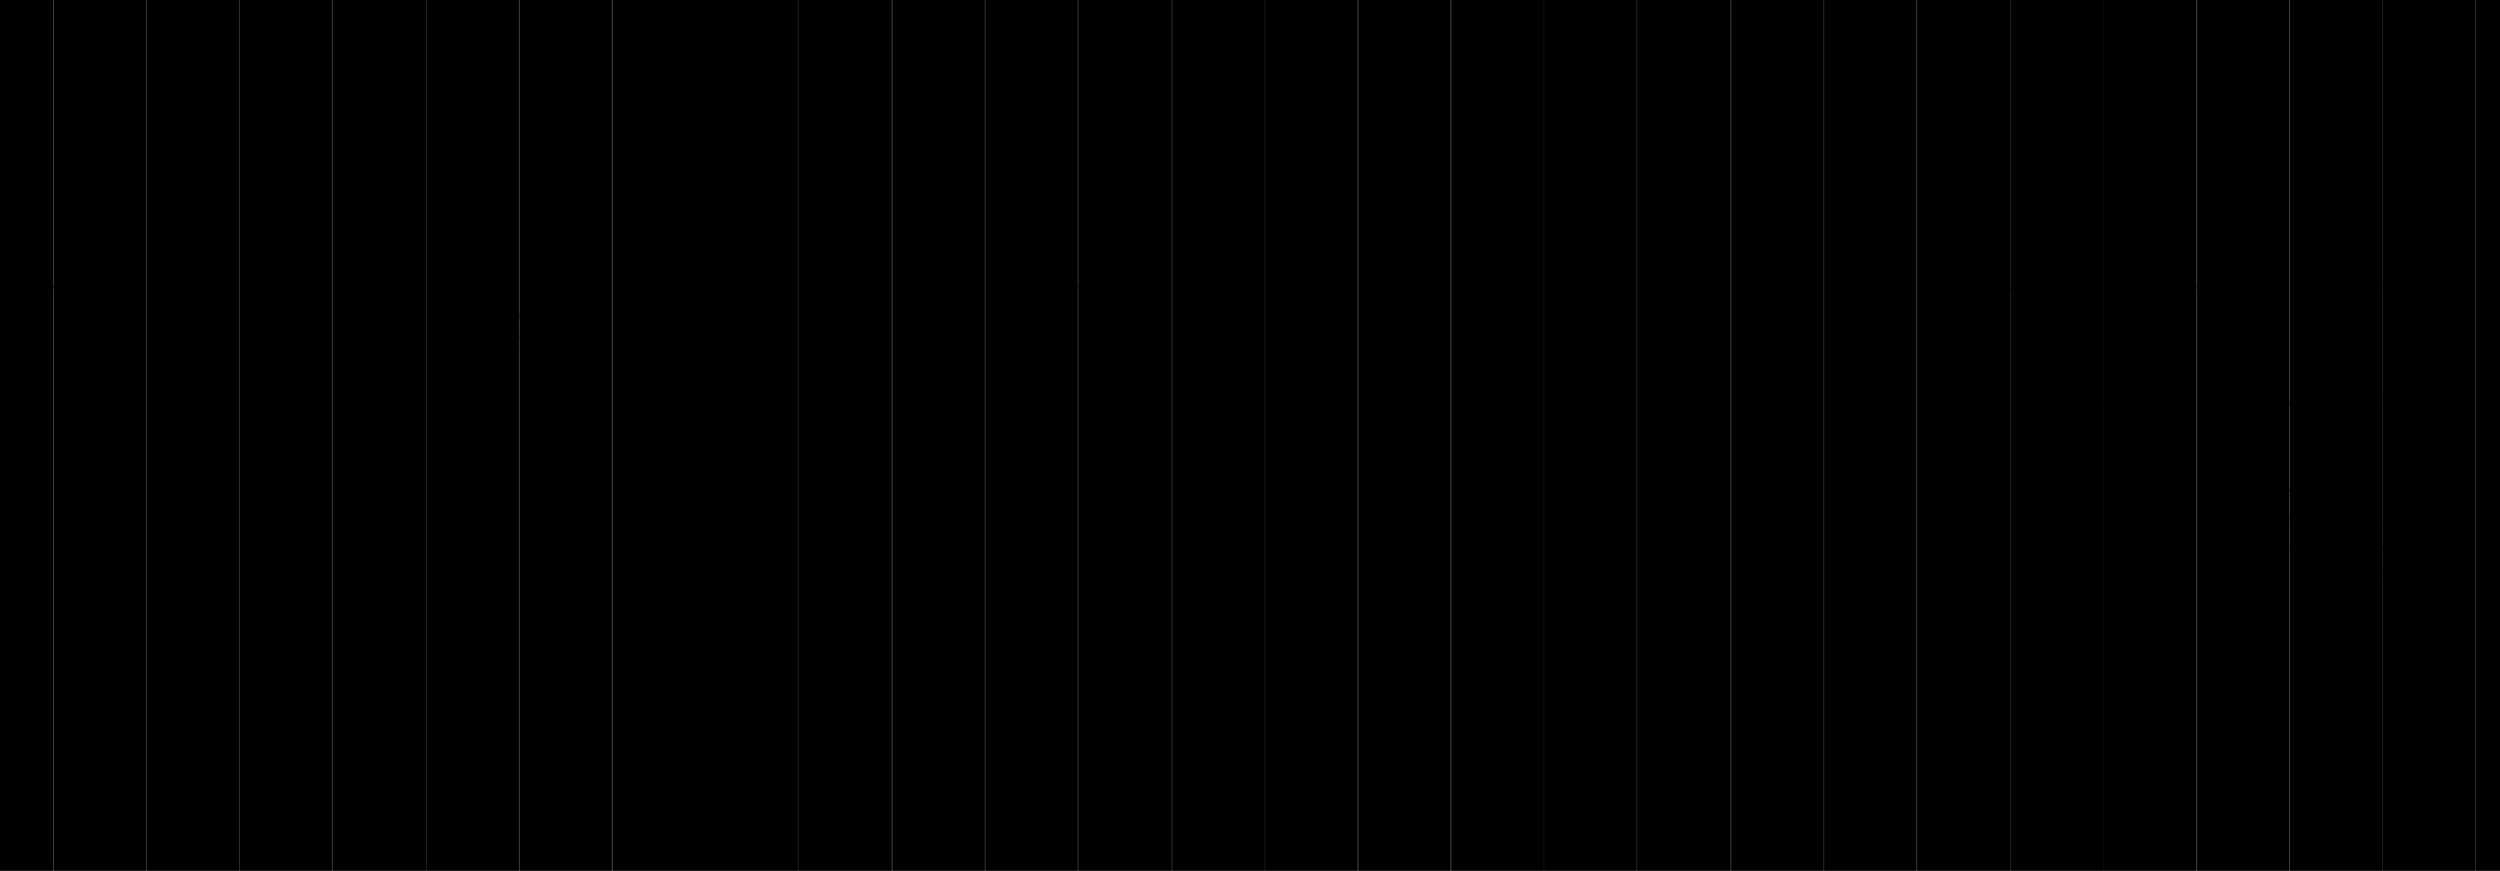
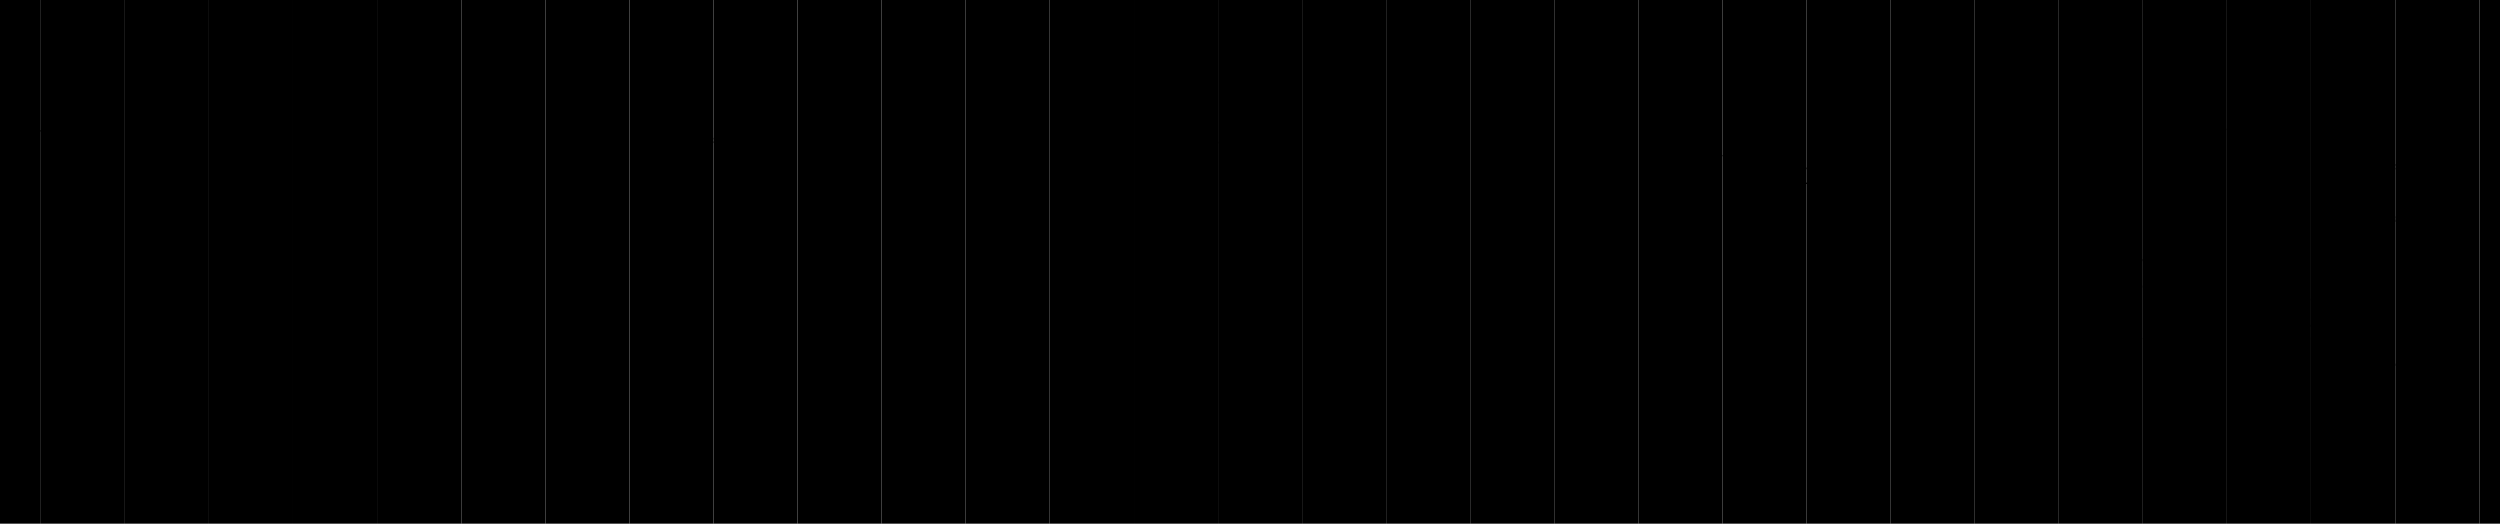
- <svg xmlns="http://www.w3.org/2000/svg" xmlns:xlink="http://www.w3.org/1999/xlink" version="1.1" width="4306" height="1500">
-   <rect x="-68" y="0" width="160" height="1500" _type="period" />
-   <rect x="92" y="0" width="160" height="1500" _type="period" />
-   <rect x="252" y="0" width="161" height="1500" _type="period" />
-   <rect x="413" y="0" width="160" height="1500" _type="period" />
-   <rect x="573" y="0" width="161" height="1500" _type="period" />
-   <rect x="734" y="0" width="161" height="1500" _type="period" />
-   <rect x="895" y="0" width="160" height="1500" _type="period" />
-   <rect x="1055" y="0" width="161" height="1500" _type="period" />
-   <rect x="1216" y="0" width="160" height="1500" _type="period" />
-   <rect x="1376" y="0" width="161" height="1500" _type="period" />
-   <rect x="1537" y="0" width="160" height="1500" _type="period" />
-   <rect x="1697" y="0" width="161" height="1500" _type="period" />
-   <rect x="1858" y="0" width="161" height="1500" _type="period" />
-   <rect x="2019" y="0" width="160" height="1500" _type="period" />
-   <rect x="2179" y="0" width="161" height="1500" _type="period" />
-   <rect x="2340" y="0" width="160" height="1500" _type="period" />
-   <rect x="2500" y="0" width="161" height="1500" _type="period" />
-   <rect x="2661" y="0" width="160" height="1500" _type="period" />
-   <rect x="2821" y="0" width="161" height="1500" _type="period" />
-   <rect x="2982" y="0" width="160" height="1500" _type="period" />
-   <rect x="3142" y="0" width="161" height="1500" _type="period" />
-   <rect x="3303" y="0" width="161" height="1500" _type="period" />
-   <rect x="3464" y="0" width="160" height="1500" _type="period" />
-   <rect x="3624" y="0" width="161" height="1500" _type="period" />
-   <rect x="3785" y="0" width="160" height="1500" _type="period" />
-   <rect x="3945" y="0" width="161" height="1500" _type="period" />
-   <rect x="4106" y="0" width="160" height="1500" _type="period" />
-   <rect x="4266" y="0" width="161" height="1500" _type="period" />
-   <polyline points="891,585 891,600" _date="-2" _type="event" />
-   <polyline points="851,500 851,550" _date="-27" _type="event" />
-   <polyline points="3535,635 3535,650" _date="1642/12/25" _type="event" />
-   <polyline points="3603,550 3603,600" _date="1685/02/06" _type="event" />
-   <polyline points="3609,700 3609,750" _date="1689/02/13" _type="event" />
-   <polyline points="3618,700 3618,750" _date="1694/12/28" _type="event" />
-   <polyline points="3630,700 3630,800" _date="1702/03/08" _type="event" />
-   <polyline points="3650,800 3650,850" _date="1714/08/01" _type="event" />
-   <polyline points="3670,635 3670,650" _date="1727/03/20" _type="event" />
-   <polyline points="3671,850 3671,900" _date="1727/06/11" _type="event" />
-   <polyline points="3724,500 3724,900" _date="1760/10/25" _type="event" />
-   <polyline points="3820,500 3820,700" _date="1820/01/29" _type="event" />
-   <polyline points="3836,650 3836,700" _date="1830/06/26" _type="event" />
-   <polyline points="3847,600 3847,650" _date="1837/06/20" _type="event" />
-   <polyline points="3950,600 3950,800" _date="1901/01/22" _type="event" />
-   <polyline points="3965,800 3965,850" _date="1910/05/06" _type="event" />
-   <polyline points="4006,850 4006,900" _date="1936/01/20" _type="event" />
-   <polyline points="4007,900 4007,950" _date="1936/12/11" _type="event" />
-   <polyline points="4032,500 4032,950" _date="1952/02/06" _type="event" />
-   <polyline points="4068,685 4068,700" _date="1974/08/20" _type="event" />
-   <polyline points="4075,985 4075,1000" _date="1979/04/04" _type="event" />
-   <polyline points="952,585 952,600" _date="36" _type="event" />
-   <polyline points="851,550 3229,550" _type="actor" entity="state" />
-   <polyline points="76,500 851,500" _type="actor" entity="state" />
-   <polyline points="3824,750 3970,750" _type="actor" entity="human" />
-   <polyline points="3990,500 4032,500 4306,500" _type="actor" entity="human" />
-   <polyline points="3941,950 4007,950 4032,950" _type="actor" entity="human" />
-   <polyline points="3650,850 3671,850" _type="actor" entity="human" />
-   <polyline points="3671,900 3724,900" _type="actor" entity="human" />
-   <polyline points="3724,500 3820,500" _type="actor" entity="human" />
-   <polyline points="3820,700 3836,700" _type="actor" entity="human" />
-   <polyline points="3836,650 3847,650" _type="actor" entity="human" />
-   <polyline points="3937,900 4006,900 4007,900 4064,900" _type="actor" entity="human" />
-   <polyline points="4075,1000 4306,1000" _type="actor" entity="human" />
-   <polyline points="3892,850 3965,850 4006,850" _type="actor" entity="human" />
-   <polyline points="3855,800 3950,800 3965,800" _type="actor" entity="human" />
-   <polyline points="3818,600 3847,600 3950,600" _type="actor" entity="human" />
-   <polyline points="4068,700 4306,700" _type="actor" entity="human" />
-   <polyline points="3467,500 3506,500 3545,500" _type="actor" entity="human" />
-   <polyline points="3515,550 3563,550 3603,550" _type="actor" entity="human" />
-   <polyline points="3520,600 3603,600 3609,600" _type="actor" entity="human" />
-   <polyline points="3548,700 3609,700 3618,700 3630,700" _type="actor" entity="human" />
-   <polyline points="3566,750 3609,750 3618,750" _type="actor" entity="human" />
-   <polyline points="3570,800 3630,800 3650,800" _type="actor" entity="human" />
-   <polyline points="1810,500 1911,500" _type="actor" entity="human" />
-   <polyline points="4012,650 4021,650" _type="actor" entity="war" />
-   <polyline points="3535,650 3670,650" _type="actor" entity="human" />
-   <polyline points="891,600 952,600" _type="actor" entity="human" />
-   <polyline points="3802,550 3919,550" _type="actor" entity="human" />
-   <text _type="actor" x="854" y="547">Roman Empire</text>
-   <text _type="actor" x="79" y="497">Roman Republic</text>
-   <text _type="actor" x="3827" y="747">Alfred Russel Wallace</text>
-   <text _type="actor" x="3993" y="497">Elizabeth Alexandra Mary Windsor</text>
-   <text _type="actor" x="3944" y="947">Albert Frederick Arthur George Windsor</text>
-   <text _type="actor" x="3653" y="847">George Louis</text>
-   <text _type="actor" x="3674" y="897">George Augustus</text>
-   <text _type="actor" x="3727" y="497">George William Frederick</text>
-   <text _type="actor" x="3823" y="697">George Augustus Frederick</text>
-   <text _type="actor" x="3839" y="647">William Henry</text>
-   <text _type="actor" x="3940" y="897">Edward Albert Christian George Andrew Patrick David</text>
-   <text _type="actor" x="4078" y="997">John James Ralph Scott</text>
-   <text _type="actor" x="3895" y="847">George Frederick Ernest Albert</text>
-   <text _type="actor" x="3858" y="797">Albert Edward</text>
-   <text _type="actor" x="3821" y="597">Alexandrina Victoria</text>
-   <text _type="actor" x="4071" y="697">Amy Lou Adams</text>
-   <text _type="actor" x="3612" y="697">William III &amp; II</text>
-   <text _type="actor" x="3612" y="747">Mary II</text>
-   <text _type="actor" x="3606" y="597">James II and VII</text>
-   <text _type="actor" x="3566" y="547">Charles II</text>
-   <text _type="actor" x="3470" y="497">Charles</text>
-   <text _type="actor" x="3509" y="497">Charles I</text>
-   <text _type="actor" x="3518" y="547">Charles</text>
-   <text _type="actor" x="3523" y="597">James</text>
-   <text _type="actor" x="3551" y="697">William</text>
-   <text _type="actor" x="3569" y="747">Mary</text>
-   <text _type="actor" x="3573" y="797">Anne</text>
-   <text _type="actor" x="1813" y="497">Abū al-Qāsim Muḥammad ibn ʿAbd Allāh ibn ʿAbd al-Muṭṭalib ibn Hāshim</text>
-   <text _type="actor" x="4015" y="647">World War II</text>
-   <text _type="actor" x="3538" y="647">Isaac Newton</text>
-   <text _type="actor" x="894" y="597">Jesus of Nazareth</text>
-   <text _type="actor" x="3805" y="547">Charles Robert Darwin</text>
-   <circle cx="3229" cy="550" r="3" participant="ended" _type="event" />
-   <circle cx="851" cy="550" r="3" participant="started" _type="event" />
-   <circle cx="851" cy="500" r="3" participant="ended" _type="event" />
-   <circle cx="76" cy="500" r="3" participant="started" _type="event" />
-   <circle cx="4007" cy="900" r="3" participant="abdicated" _type="event" />
-   <circle cx="4006" cy="900" r="3" participant="ascended" _type="event" />
-   <circle cx="3937" cy="900" r="3" participant="baby" _type="event" />
-   <circle cx="4064" cy="900" r="3" participant="died" _type="event" />
-   <circle cx="3965" cy="850" r="3" participant="ascended" _type="event" />
-   <circle cx="3892" cy="850" r="3" participant="baby" _type="event" />
-   <circle cx="4006" cy="850" r="3" participant="died" _type="event" />
-   <circle cx="3950" cy="800" r="3" participant="ascended" _type="event" />
-   <circle cx="3855" cy="800" r="3" participant="baby" _type="event" />
-   <circle cx="3965" cy="800" r="3" participant="died" _type="event" />
-   <circle cx="3847" cy="600" r="3" participant="ascended" _type="event" />
-   <circle cx="3818" cy="600" r="3" participant="baby" _type="event" />
-   <circle cx="3950" cy="600" r="3" participant="died" _type="event" />
-   <circle cx="3836" cy="650" r="3" participant="ascended" _type="event" />
-   <circle cx="3847" cy="650" r="3" participant="died" _type="event" />
-   <circle cx="3820" cy="700" r="3" participant="ascended" _type="event" />
-   <circle cx="3836" cy="700" r="3" participant="died" _type="event" />
-   <circle cx="3724" cy="500" r="3" participant="ascended" _type="event" />
-   <circle cx="3820" cy="500" r="3" participant="died" _type="event" />
-   <circle cx="3671" cy="900" r="3" participant="ascended" _type="event" />
-   <circle cx="3724" cy="900" r="3" participant="died" _type="event" />
-   <circle cx="3650" cy="850" r="3" participant="ascended" _type="event" />
-   <circle cx="3671" cy="850" r="3" participant="died" _type="event" />
-   <circle cx="3630" cy="800" r="3" participant="ascended" _type="event" />
-   <circle cx="3570" cy="800" r="3" participant="baby" _type="event" />
-   <circle cx="3650" cy="800" r="3" participant="died" _type="event" />
-   <circle cx="4075" cy="1000" r="3" participant="baby" _type="event" />
-   <circle cx="3609" cy="700" r="3" participant="ascended" _type="event" />
-   <circle cx="3618" cy="700" r="3" participant="ascended" _type="event" />
-   <circle cx="3548" cy="700" r="3" participant="baby" _type="event" />
-   <circle cx="3630" cy="700" r="3" participant="died" _type="event" />
-   <circle cx="3609" cy="750" r="3" participant="ascended" _type="event" />
-   <circle cx="3566" cy="750" r="3" participant="baby" _type="event" />
-   <circle cx="3618" cy="750" r="3" participant="died" _type="event" />
-   <circle cx="3603" cy="600" r="3" participant="ascended" _type="event" />
-   <circle cx="3520" cy="600" r="3" participant="baby" _type="event" />
-   <circle cx="3609" cy="600" r="3" participant="deposed" _type="event" />
-   <circle cx="3563" cy="550" r="3" participant="ascended" _type="event" />
-   <circle cx="3515" cy="550" r="3" participant="baby" _type="event" />
-   <circle cx="3603" cy="550" r="3" participant="died" _type="event" />
-   <circle cx="3467" cy="500" r="3" participant="baby" _type="event" />
-   <circle cx="3545" cy="500" r="3" participant="died" _type="event" />
-   <circle cx="1810" cy="500" r="3" participant="baby" _type="event" />
-   <circle cx="1911" cy="500" r="3" participant="died" _type="event" />
-   <circle cx="4021" cy="650" r="3" participant="ended" _type="event" />
-   <circle cx="4012" cy="650" r="3" participant="started" _type="event" />
-   <circle cx="4068" cy="700" r="3" participant="baby" _type="event" />
-   <circle cx="4068" cy="700" r="3" participant="baby" _type="event" />
-   <circle cx="3535" cy="650" r="3" participant="baby" _type="event" />
-   <circle cx="3670" cy="650" r="3" participant="died" _type="event" />
-   <circle cx="891" cy="600" r="3" participant="baby" _type="event" />
-   <circle cx="952" cy="600" r="3" participant="died" _type="event" />
-   <circle cx="3824" cy="750" r="3" participant="baby" _type="event" />
-   <circle cx="3970" cy="750" r="3" participant="died" _type="event" />
-   <circle cx="3802" cy="550" r="3" participant="baby" _type="event" />
-   <circle cx="3919" cy="550" r="3" participant="died" _type="event" />
-   <circle cx="4032" cy="500" r="3" participant="ascended" _type="event" />
-   <circle cx="3990" cy="500" r="3" participant="baby" _type="event" />
-   <circle cx="4007" cy="950" r="3" participant="ascended" _type="event" />
-   <circle cx="4007" cy="950" r="3" participant="ascended" _type="event" />
-   <circle cx="3941" cy="950" r="3" participant="baby" _type="event" />
-   <circle cx="4032" cy="950" r="3" participant="died" _type="event" />
-   <circle cx="3506" cy="500" r="3" particpant="ascended" _type="event" />
-   <text x="4070" y="683" _type="event">Amy Lou Adams was born</text>
-   <text x="3672" y="633" _type="event">Isaac Newton died</text>
-   <text x="3537" y="633" _type="event">Isaac Newton is born</text>
-   <text x="893" y="583" _type="event">Jesus born</text>
-   <text x="954" y="583" _type="event">Jesus died</text>
-   <text x="4077" y="983" _type="event">John was born</text>
-   <polyline points="4032,500 4306,500" _type="actor" title="monarch" />
-   <polyline points="4007,950 4032,950" _type="actor" title="monarch" />
-   <polyline points="3630,800 3650,800" _type="actor" title="monarch" />
-   <polyline points="3650,850 3671,850" _type="actor" title="monarch" />
-   <polyline points="3671,900 3724,900" _type="actor" title="monarch" />
-   <polyline points="3724,500 3820,500" _type="actor" title="monarch" />
-   <polyline points="3820,700 3836,700" _type="actor" title="monarch" />
-   <polyline points="3836,650 3847,650" _type="actor" title="monarch" />
-   <polyline points="3847,600 3950,600" _type="actor" title="monarch" />
-   <polyline points="3950,800 3965,800" _type="actor" title="monarch" />
-   <polyline points="3965,850 4006,850" _type="actor" title="monarch" />
-   <polyline points="4006,900 4007,900" _type="actor" title="monarch" />
-   <polyline points="3609,700 3618,700 3630,700" _type="actor" title="monarch" />
-   <polyline points="3609,750 3618,750" _type="actor" title="monarch" />
-   <polyline points="3603,600 3609,600" _type="actor" title="monarch" />
-   <polyline points="3563,550 3603,550" _type="actor" title="monarch" />
-   <polyline points="3506,500 3545,500" _type="actor" title="monarch" />
+ <svg xmlns="http://www.w3.org/2000/svg" xmlns:xlink="http://www.w3.org/1999/xlink" version="1.1" width="9548" height="2000">
+   <rect x="-164" y="0" width="320" height="2000" _type="period" />
+   <rect x="156" y="0" width="321" height="2000" _type="period" />
+   <rect x="477" y="0" width="321" height="2000" _type="period" />
+   <rect x="798" y="0" width="321" height="2000" _type="period" />
+   <rect x="1119" y="0" width="321" height="2000" _type="period" />
+   <rect x="1440" y="0" width="322" height="2000" _type="period" />
+   <rect x="1762" y="0" width="321" height="2000" _type="period" />
+   <rect x="2083" y="0" width="321" height="2000" _type="period" />
+   <rect x="2404" y="0" width="321" height="2000" _type="period" />
+   <rect x="2725" y="0" width="321" height="2000" _type="period" />
+   <rect x="3046" y="0" width="321" height="2000" _type="period" />
+   <rect x="3367" y="0" width="321" height="2000" _type="period" />
+   <rect x="3688" y="0" width="321" height="2000" _type="period" />
+   <rect x="4009" y="0" width="322" height="2000" _type="period" />
+   <rect x="4331" y="0" width="321" height="2000" _type="period" />
+   <rect x="4652" y="0" width="321" height="2000" _type="period" />
+   <rect x="4973" y="0" width="321" height="2000" _type="period" />
+   <rect x="5294" y="0" width="321" height="2000" _type="period" />
+   <rect x="5615" y="0" width="321" height="2000" _type="period" />
+   <rect x="5936" y="0" width="321" height="2000" _type="period" />
+   <rect x="6257" y="0" width="322" height="2000" _type="period" />
+   <rect x="6579" y="0" width="321" height="2000" _type="period" />
+   <rect x="6900" y="0" width="321" height="2000" _type="period" />
+   <rect x="7221" y="0" width="321" height="2000" _type="period" />
+   <rect x="7542" y="0" width="321" height="2000" _type="period" />
+   <rect x="7863" y="0" width="321" height="2000" _type="period" />
+   <rect x="8184" y="0" width="321" height="2000" _type="period" />
+   <rect x="8505" y="0" width="321" height="2000" _type="period" />
+   <rect x="8826" y="0" width="322" height="2000" _type="period" />
+   <rect x="9148" y="0" width="321" height="2000" _type="period" />
+   <rect x="9469" y="0" width="321" height="2000" _type="period" />
+   <polyline points="2718,535 2718,550" _date="-2" _type="event" />
+   <polyline points="2638,500 2638,600" _date="-27" _type="event" />
+   <polyline points="1089,500 1089,600" _date="-509" _type="event" />
+   <polyline points="7681,600 7681,750" _date="1542" _type="event" />
+   <polyline points="7697,800 7697,850" _date="1547" _type="event" />
+   <polyline points="8006,585 8006,600" _date="1642/12/25" _type="event" />
+   <polyline points="8057,500 8057,1250" _date="1659" _type="event" />
+   <polyline points="8141,950 8141,1000" _date="1685/02/06" _type="event" />
+   <polyline points="8154,1100 8154,1300" _date="1689/02/13" _type="event" />
+   <polyline points="8173,1100 8173,1300" _date="1694/12/28" _type="event" />
+   <polyline points="8196,1100 8196,1350" _date="1702/03/08" _type="event" />
+   <polyline points="8211,1150 8211,1400" _date="1707" _type="event" />
+   <polyline points="8236,1350 8236,1450" _date="1714/08/01" _type="event" />
+   <polyline points="8256,800 8256,850" _date="1721" _type="event" />
+   <polyline points="8276,585 8276,600" _date="1727/03/20" _type="event" />
+   <polyline points="8277,1450 8277,1500" _date="1727/06/11" _type="event" />
+   <polyline points="8384,500 8384,1500" _date="1760/10/25" _type="event" />
+   <polyline points="8513,550 8513,1400" _date="1801" _type="event" />
+   <polyline points="8575,500 8575,950" _date="1820/01/29" _type="event" />
+   <polyline points="8608,600 8608,950" _date="1830/06/26" _type="event" />
+   <polyline points="8631,600 8631,900" _date="1837/06/20" _type="event" />
+   <polyline points="8680,550 8680,1100" _date="1853" _type="event" />
+   <polyline points="8690,550 8690,1100" _date="1856" _type="event" />
+   <polyline points="8835,900 8835,1000" _date="1901/01/22" _type="event" />
+   <polyline points="8865,1000 8865,1150" _date="1910/05/06" _type="event" />
+   <polyline points="8876,550 8876,1200" _date="1914" _type="event" />
+   <polyline points="8889,550 8889,1200" _date="1918" _type="event" />
+   <polyline points="8902,500 8902,1400" _date="1922" _type="event" />
+   <polyline points="8948,1150 8948,1250" _date="1936/01/20" _type="event" />
+   <polyline points="8950,1250 8950,1300" _date="1936/12/11" _type="event" />
+   <polyline points="8950,500 8950,950" _date="1937" _type="event" />
+   <polyline points="8957,600 8957,1400" _date="1939" _type="event" />
+   <polyline points="8976,600 8976,1400" _date="1945" _type="event" />
+   <polyline points="8979,1350 8979,1500" _date="1946" _type="event" />
+   <polyline points="8999,1300 8999,1450" _date="1952/02/06" _type="event" />
+   <polyline points="9072,635 9072,650" _date="1974/08/20" _type="event" />
+   <polyline points="9086,835 9086,850" _date="1979/04/04" _type="event" />
+   <polyline points="2840,535 2840,550" _date="36" _type="event" />
+   <polyline points="8211,1400 8513,1400" _type="actor" entity="state" />
+   <polyline points="8025,1050 8057,1050 8060,1050" _type="actor" entity="state" />
+   <polyline points="8892,1350 8979,1350" _type="actor" entity="organization" />
+   <polyline points="8976,1500 8979,1500 9548,1500" _type="actor" entity="organization" />
+   <polyline points="8876,1200 8889,1200" _type="actor" entity="conflict" />
+   <polyline points="8957,600 8976,600" _type="actor" entity="conflict" />
+   <polyline points="8513,550 8680,550 8690,550 8876,550 8889,550 8902,550" _type="actor" entity="state" />
+   <polyline points="2638,500 4255,500" _type="actor" entity="state" />
+   <polyline points="1089,600 2638,600" _type="actor" entity="state" />
+   <polyline points="304,550 1089,550" _type="actor" entity="state" />
+   <polyline points="153,500 1089,500" _type="actor" entity="civilization" />
+   <polyline points="8680,1100 8690,1100" _type="actor" entity="conflict" />
+   <polyline points="7681,750 8057,750" _type="actor" entity="state" />
+   <polyline points="6900,700 8680,700 8690,700 8902,700" _type="actor" entity="state" />
+   <polyline points="8677,1050 8680,1050 8690,1050 8735,1050" _type="actor" entity="state" />
+   <polyline points="6893,650 8680,650 8690,650 8706,650" _type="actor" entity="state" />
+   <polyline points="7697,850 8256,850 8680,850 8690,850" _type="actor" entity="state" />
+   <polyline points="7697,800 8256,800" _type="actor" entity="state" />
+   <polyline points="8902,1400 8957,1400 8976,1400 9548,1400" _type="actor" entity="state" />
+   <polyline points="8902,500 8950,500" _type="actor" entity="state" />
+   <polyline points="8950,950 9548,950" _type="actor" entity="state" />
+   <polyline points="5704,550 8057,550" _type="actor" entity="state" />
+   <polyline points="5434,500 8057,500" _type="actor" entity="state" />
+   <polyline points="6488,600 7681,600" _type="actor" entity="state" />
+   <polyline points="8057,1150 8211,1150" _type="actor" entity="state" />
+   <polyline points="8057,1250 8211,1250" _type="actor" entity="state" />
+   <polyline points="8057,1200 8513,1200" _type="actor" entity="state" />
+   <polyline points="8584,800 8876,800" _type="actor" entity="human" />
+   <polyline points="8916,1450 8999,1450 9548,1450" _type="actor" entity="human" />
+   <polyline points="8819,1300 8950,1300 8999,1300" _type="actor" entity="human" />
+   <polyline points="8236,1450 8277,1450" _type="actor" entity="human" />
+   <polyline points="8277,1500 8384,1500" _type="actor" entity="human" />
+   <polyline points="8384,500 8575,500" _type="actor" entity="human" />
+   <polyline points="8575,950 8608,950" _type="actor" entity="human" />
+   <polyline points="8608,600 8631,600" _type="actor" entity="human" />
+   <polyline points="8811,1250 8948,1250 8950,1250 9064,1250" _type="actor" entity="human" />
+   <polyline points="9086,850 9548,850" _type="actor" entity="human" />
+   <polyline points="8721,1150 8865,1150 8948,1150" _type="actor" entity="human" />
+   <polyline points="8645,1000 8835,1000 8865,1000" _type="actor" entity="human" />
+   <polyline points="8573,900 8631,900 8835,900" _type="actor" entity="human" />
+   <polyline points="9072,650 9548,650" _type="actor" entity="human" />
+   <polyline points="7870,900 7949,900 8025,900" _type="actor" entity="human" />
+   <polyline points="7965,950 8062,950 8141,950" _type="actor" entity="human" />
+   <polyline points="7976,1000 8141,1000 8153,1000" _type="actor" entity="human" />
+   <polyline points="8031,1100 8154,1100 8173,1100 8196,1100" _type="actor" entity="human" />
+   <polyline points="8068,1300 8154,1300 8173,1300" _type="actor" entity="human" />
+   <polyline points="8077,1350 8196,1350 8236,1350" _type="actor" entity="human" />
+   <polyline points="4557,550 4758,550" _type="actor" entity="human" />
+   <polyline points="8006,600 8276,600" _type="actor" entity="human" />
+   <polyline points="2718,550 2840,550" _type="actor" entity="human" />
+   <polyline points="8540,750 8775,750" _type="actor" entity="human" />
+   <text _type="actor" x="8214" y="1397">United Kingdom of Great Britain</text>
+   <text _type="actor" x="8028" y="1047">Commonwealth of England</text>
+   <text _type="actor" x="8895" y="1347">League of Nations</text>
+   <text _type="actor" x="8979" y="1497">United Nations</text>
+   <text _type="actor" x="8879" y="1197">Great War</text>
+   <text _type="actor" x="8960" y="597">World War II</text>
+   <text _type="actor" x="8516" y="547">United Kingdom of Great Britain and Ireland</text>
+   <text _type="actor" x="2641" y="497">Roman Empire</text>
+   <text _type="actor" x="1092" y="597">Roman Republic</text>
+   <text _type="actor" x="307" y="547">Roman Kingdom</text>
+   <text _type="actor" x="156" y="497">Etruscan civilization</text>
+   <text _type="actor" x="8683" y="1097">Crimean War</text>
+   <text _type="actor" x="7684" y="747">Kingdom of Ireland</text>
+   <text _type="actor" x="6903" y="697">Ottoman Empire</text>
+   <text _type="actor" x="8680" y="1047">Second French Empire</text>
+   <text _type="actor" x="6896" y="647">Kingdom of Sardinia</text>
+   <text _type="actor" x="7700" y="847">Russian Empire</text>
+   <text _type="actor" x="7700" y="797">Tsardom of Russia</text>
+   <text _type="actor" x="8905" y="1397">United Kingdom of Great Britain and Northern Ireland</text>
+   <text _type="actor" x="8905" y="497">Irish Free State</text>
+   <text _type="actor" x="8953" y="947">Republic of Ireland</text>
+   <text _type="actor" x="5707" y="547">Kingdom of England</text>
+   <text _type="actor" x="5437" y="497">Kingdom of Scotland</text>
+   <text _type="actor" x="6491" y="597">Lordship of Ireland</text>
+   <text _type="actor" x="8060" y="1147">Kingdom of England</text>
+   <text _type="actor" x="8060" y="1247">Kingdom of Scotland</text>
+   <text _type="actor" x="8060" y="1197">Kingdom of Ireland</text>
+   <text _type="actor" x="8587" y="797">Alfred Russel Wallace</text>
+   <text _type="actor" x="8919" y="1447">Elizabeth Alexandra Mary Windsor</text>
+   <text _type="actor" x="8822" y="1297">Albert Frederick Arthur George Windsor</text>
+   <text _type="actor" x="8239" y="1447">George Louis</text>
+   <text _type="actor" x="8280" y="1497">George Augustus</text>
+   <text _type="actor" x="8387" y="497">George William Frederick</text>
+   <text _type="actor" x="8578" y="947">George Augustus Frederick</text>
+   <text _type="actor" x="8611" y="597">William Henry</text>
+   <text _type="actor" x="8814" y="1247">Edward Albert Christian George Andrew Patrick David</text>
+   <text _type="actor" x="9089" y="847">John James Ralph Scott</text>
+   <text _type="actor" x="8724" y="1147">George Frederick Ernest Albert</text>
+   <text _type="actor" x="8648" y="997">Albert Edward</text>
+   <text _type="actor" x="8576" y="897">Alexandrina Victoria</text>
+   <text _type="actor" x="9075" y="647">Amy Lou Adams</text>
+   <text _type="actor" x="8157" y="1097">William III &amp; II</text>
+   <text _type="actor" x="8157" y="1297">Mary II</text>
+   <text _type="actor" x="8144" y="997">James II and VII</text>
+   <text _type="actor" x="8065" y="947">Charles II</text>
+   <text _type="actor" x="7873" y="897">Charles</text>
+   <text _type="actor" x="7952" y="897">Charles I</text>
+   <text _type="actor" x="7968" y="947">Charles</text>
+   <text _type="actor" x="7979" y="997">James</text>
+   <text _type="actor" x="8034" y="1097">William</text>
+   <text _type="actor" x="8071" y="1297">Mary</text>
+   <text _type="actor" x="8080" y="1347">Anne</text>
+   <text _type="actor" x="4560" y="547">Abū al-Qāsim Muḥammad ibn ʿAbd Allāh ibn ʿAbd al-Muṭṭalib ibn Hāshim</text>
+   <text _type="actor" x="8009" y="597">Isaac Newton</text>
+   <text _type="actor" x="2721" y="547">Jesus of Nazareth</text>
+   <text _type="actor" x="8543" y="747">Charles Robert Darwin</text>
+   <circle cx="8950" cy="1250" r="3" participant="abdicated" _type="event" />
+   <circle cx="8948" cy="1250" r="3" participant="ascended" _type="event" />
+   <circle cx="8811" cy="1250" r="3" participant="baby" _type="event" />
+   <circle cx="9064" cy="1250" r="3" participant="died" _type="event" />
+   <circle cx="8865" cy="1150" r="3" participant="ascended" _type="event" />
+   <circle cx="8721" cy="1150" r="3" participant="baby" _type="event" />
+   <circle cx="8948" cy="1150" r="3" participant="died" _type="event" />
+   <circle cx="8835" cy="1000" r="3" participant="ascended" _type="event" />
+   <circle cx="8645" cy="1000" r="3" participant="baby" _type="event" />
+   <circle cx="8865" cy="1000" r="3" participant="died" _type="event" />
+   <circle cx="8631" cy="900" r="3" participant="ascended" _type="event" />
+   <circle cx="8573" cy="900" r="3" participant="baby" _type="event" />
+   <circle cx="8835" cy="900" r="3" participant="died" _type="event" />
+   <circle cx="8608" cy="600" r="3" participant="ascended" _type="event" />
+   <circle cx="8631" cy="600" r="3" participant="died" _type="event" />
+   <circle cx="8575" cy="950" r="3" participant="ascended" _type="event" />
+   <circle cx="8608" cy="950" r="3" participant="died" _type="event" />
+   <circle cx="8384" cy="500" r="3" participant="ascended" _type="event" />
+   <circle cx="8575" cy="500" r="3" participant="died" _type="event" />
+   <circle cx="8277" cy="1500" r="3" participant="ascended" _type="event" />
+   <circle cx="8384" cy="1500" r="3" participant="died" _type="event" />
+   <circle cx="8236" cy="1450" r="3" participant="ascended" _type="event" />
+   <circle cx="8277" cy="1450" r="3" participant="died" _type="event" />
+   <circle cx="8196" cy="1350" r="3" participant="ascended" _type="event" />
+   <circle cx="8077" cy="1350" r="3" participant="baby" _type="event" />
+   <circle cx="8236" cy="1350" r="3" participant="died" _type="event" />
+   <circle cx="9086" cy="850" r="3" participant="baby" _type="event" />
+   <circle cx="8154" cy="1100" r="3" participant="ascended" _type="event" />
+   <circle cx="8173" cy="1100" r="3" participant="ascended" _type="event" />
+   <circle cx="8031" cy="1100" r="3" participant="baby" _type="event" />
+   <circle cx="8196" cy="1100" r="3" participant="died" _type="event" />
+   <circle cx="8154" cy="1300" r="3" participant="ascended" _type="event" />
+   <circle cx="8068" cy="1300" r="3" participant="baby" _type="event" />
+   <circle cx="8173" cy="1300" r="3" participant="died" _type="event" />
+   <circle cx="8141" cy="1000" r="3" participant="ascended" _type="event" />
+   <circle cx="7976" cy="1000" r="3" participant="baby" _type="event" />
+   <circle cx="8153" cy="1000" r="3" participant="deposed" _type="event" />
+   <circle cx="8062" cy="950" r="3" participant="ascended" _type="event" />
+   <circle cx="7965" cy="950" r="3" participant="baby" _type="event" />
+   <circle cx="8141" cy="950" r="3" participant="died" _type="event" />
+   <circle cx="7870" cy="900" r="3" participant="baby" _type="event" />
+   <circle cx="8025" cy="900" r="3" participant="died" _type="event" />
+   <circle cx="4557" cy="550" r="3" participant="baby" _type="event" />
+   <circle cx="4758" cy="550" r="3" participant="died" _type="event" />
+   <circle cx="9072" cy="650" r="3" participant="baby" _type="event" />
+   <circle cx="9072" cy="650" r="3" participant="baby" _type="event" />
+   <circle cx="8006" cy="600" r="3" participant="baby" _type="event" />
+   <circle cx="8276" cy="600" r="3" participant="died" _type="event" />
+   <circle cx="2718" cy="550" r="3" participant="baby" _type="event" />
+   <circle cx="2840" cy="550" r="3" participant="died" _type="event" />
+   <circle cx="8584" cy="800" r="3" participant="baby" _type="event" />
+   <circle cx="8876" cy="800" r="3" participant="died" _type="event" />
+   <circle cx="8540" cy="750" r="3" participant="baby" _type="event" />
+   <circle cx="8775" cy="750" r="3" participant="died" _type="event" />
+   <circle cx="8999" cy="1450" r="3" participant="ascended" _type="event" />
+   <circle cx="8916" cy="1450" r="3" participant="baby" _type="event" />
+   <circle cx="8950" cy="1300" r="3" participant="ascended" _type="event" />
+   <circle cx="8950" cy="1300" r="3" participant="ascended" _type="event" />
+   <circle cx="8819" cy="1300" r="3" participant="baby" _type="event" />
+   <circle cx="8999" cy="1300" r="3" participant="died" _type="event" />
+   <circle cx="8211" cy="1400" r="3" participant="born" _type="event" />
+   <circle cx="8513" cy="1400" r="3" participant="died" _type="event" />
+   <circle cx="8057" cy="1050" r="3" participant=" " _type="event" />
+   <circle cx="8025" cy="1050" r="3" participant="born" _type="event" />
+   <circle cx="8060" cy="1050" r="3" participant="died" _type="event" />
+   <circle cx="5704" cy="550" r="3" participant="born" _type="event" />
+   <circle cx="8057" cy="550" r="3" participant="died" _type="event" />
+   <circle cx="5434" cy="500" r="3" participant="born" _type="event" />
+   <circle cx="8057" cy="500" r="3" participant="died" _type="event" />
+   <circle cx="7681" cy="750" r="3" participant="born" _type="event" />
+   <circle cx="8057" cy="750" r="3" participant="died" _type="event" />
+   <circle cx="8892" cy="1350" r="3" participant="born" _type="event" />
+   <circle cx="8979" cy="1350" r="3" participant="died" _type="event" />
+   <circle cx="8976" cy="1500" r="3" participant="born" _type="event" />
+   <circle cx="8979" cy="1500" r="3" participant="successor" _type="event" />
+   <circle cx="8876" cy="1200" r="3" participant="born" _type="event" />
+   <circle cx="8889" cy="1200" r="3" participant="died" _type="event" />
+   <circle cx="8957" cy="600" r="3" participant="born" _type="event" />
+   <circle cx="8976" cy="600" r="3" participant="died" _type="event" />
+   <circle cx="8057" cy="1150" r="3" participant="born" _type="event" />
+   <circle cx="8211" cy="1150" r="3" participant="died" _type="event" />
+   <circle cx="2638" cy="500" r="3" participant="born" _type="event" />
+   <circle cx="4255" cy="500" r="3" participant="died" _type="event" />
+   <circle cx="1089" cy="600" r="3" participant="born" _type="event" />
+   <circle cx="2638" cy="600" r="3" participant="died" _type="event" />
+   <circle cx="304" cy="550" r="3" participant="born" _type="event" />
+   <circle cx="1089" cy="550" r="3" participant="died" _type="event" />
+   <circle cx="153" cy="500" r="3" participant="born" _type="event" />
+   <circle cx="1089" cy="500" r="3" participant="died" _type="event" />
+   <circle cx="8680" cy="1100" r="3" participant="born" _type="event" />
+   <circle cx="8690" cy="1100" r="3" participant="died" _type="event" />
+   <circle cx="8690" cy="700" r="3" participant="belligerent" _type="event" />
+   <circle cx="8680" cy="700" r="3" participant="belligerent" _type="event" />
+   <circle cx="6900" cy="700" r="3" participant="born" _type="event" />
+   <circle cx="8902" cy="700" r="3" participant="died" _type="event" />
+   <circle cx="8057" cy="1250" r="3" participant="born" _type="event" />
+   <circle cx="8211" cy="1250" r="3" participant="died" _type="event" />
+   <circle cx="8690" cy="1050" r="3" participant="belligerent" _type="event" />
+   <circle cx="8680" cy="1050" r="3" participant="belligerent" _type="event" />
+   <circle cx="8677" cy="1050" r="3" participant="born" _type="event" />
+   <circle cx="8735" cy="1050" r="3" participant="died" _type="event" />
+   <circle cx="8690" cy="650" r="3" participant="belligerent" _type="event" />
+   <circle cx="8680" cy="650" r="3" participant="belligerent" _type="event" />
+   <circle cx="6893" cy="650" r="3" participant="born" _type="event" />
+   <circle cx="8706" cy="650" r="3" participant="died" _type="event" />
+   <circle cx="8690" cy="850" r="3" participant="belligerent" _type="event" />
+   <circle cx="8680" cy="850" r="3" participant="belligerent" _type="event" />
+   <circle cx="8256" cy="850" r="3" participant="born" _type="event" />
+   <circle cx="7697" cy="850" r="3" participant="died" _type="event" />
+   <circle cx="7697" cy="800" r="3" participant="born" _type="event" />
+   <circle cx="8256" cy="800" r="3" participant="died" _type="event" />
+   <circle cx="8057" cy="1200" r="3" participant="born" _type="event" />
+   <circle cx="8513" cy="1200" r="3" participant="died" _type="event" />
+   <circle cx="8690" cy="550" r="3" participant="belligerent" _type="event" />
+   <circle cx="8889" cy="550" r="3" participant="belligerent" _type="event" />
+   <circle cx="8680" cy="550" r="3" participant="belligerent" _type="event" />
+   <circle cx="8876" cy="550" r="3" participant="belligerent" _type="event" />
+   <circle cx="8513" cy="550" r="3" participant="born" _type="event" />
+   <circle cx="8902" cy="550" r="3" participant="died" _type="event" />
+   <circle cx="8957" cy="1400" r="3" participant="belligerent" _type="event" />
+   <circle cx="8976" cy="1400" r="3" participant="belligerent" _type="event" />
+   <circle cx="8902" cy="1400" r="3" participant="born" _type="event" />
+   <circle cx="8902" cy="500" r="3" participant="born" _type="event" />
+   <circle cx="8950" cy="500" r="3" participant="died" _type="event" />
+   <circle cx="8950" cy="950" r="3" participant="born" _type="event" />
+   <circle cx="6488" cy="600" r="3" participant="born" _type="event" />
+   <circle cx="7681" cy="600" r="3" participant="died" _type="event" />
+   <circle cx="7949" cy="900" r="3" particpant="ascended" _type="event" />
+   <text x="9074" y="633" _type="event">Amy Lou Adams was born</text>
+   <text x="8278" y="583" _type="event">Isaac Newton died</text>
+   <text x="8008" y="583" _type="event">Isaac Newton is born</text>
+   <text x="2720" y="533" _type="event">Jesus born</text>
+   <text x="2842" y="533" _type="event">Jesus died</text>
+   <text x="9088" y="833" _type="event">John was born</text>
+   <polyline points="8999,1450 9548,1450" _type="actor" title="monarch" />
+   <polyline points="8950,1300 8999,1300" _type="actor" title="monarch" />
+   <polyline points="8196,1350 8236,1350" _type="actor" title="monarch" />
+   <polyline points="8236,1450 8277,1450" _type="actor" title="monarch" />
+   <polyline points="8277,1500 8384,1500" _type="actor" title="monarch" />
+   <polyline points="8384,500 8575,500" _type="actor" title="monarch" />
+   <polyline points="8575,950 8608,950" _type="actor" title="monarch" />
+   <polyline points="8608,600 8631,600" _type="actor" title="monarch" />
+   <polyline points="8631,900 8835,900" _type="actor" title="monarch" />
+   <polyline points="8835,1000 8865,1000" _type="actor" title="monarch" />
+   <polyline points="8865,1150 8948,1150" _type="actor" title="monarch" />
+   <polyline points="8948,1250 8950,1250" _type="actor" title="monarch" />
+   <polyline points="8154,1100 8173,1100 8196,1100" _type="actor" title="monarch" />
+   <polyline points="8154,1300 8173,1300" _type="actor" title="monarch" />
+   <polyline points="8141,1000 8153,1000" _type="actor" title="monarch" />
+   <polyline points="8062,950 8141,950" _type="actor" title="monarch" />
+   <polyline points="7949,900 8025,900" _type="actor" title="monarch" />
  <a xlink:href="http://en.wikipedia.org/wiki/Roman_Empire">
-     <polyline points="851,550 3229,550" _type="actor" website="http://en.wikipedia.org/wiki/Roman_Empire" />
+     <polyline points="2638,500 4255,500" _type="actor" website="http://en.wikipedia.org/wiki/Roman_Empire" />
  </a>
  <a xlink:href="http://en.wikipedia.org/wiki/Roman_Republic">
-     <polyline points="76,500 851,500" _type="actor" website="http://en.wikipedia.org/wiki/Roman_Republic" />
+     <polyline points="1089,600 2638,600" _type="actor" website="http://en.wikipedia.org/wiki/Roman_Republic" />
  </a>
  <a xlink:href="http://en.wikipedia.org/wiki/Alfred_Russel_Wallace">
-     <polyline points="3824,750 3970,750" _type="actor" website="http://en.wikipedia.org/wiki/Alfred_Russel_Wallace" />
+     <polyline points="8584,800 8876,800" _type="actor" website="http://en.wikipedia.org/wiki/Alfred_Russel_Wallace" />
  </a>
  <a xlink:href="http://jjrscott.com">
-     <polyline points="4075,1000 4306,1000" _type="actor" website="http://jjrscott.com" />
+     <polyline points="9086,850 9548,850" _type="actor" website="http://jjrscott.com" />
  </a>
  <a xlink:href="http://en.wikipedia.org/wiki/Amy_Adams">
-     <polyline points="4068,700 4306,700" _type="actor" website="http://en.wikipedia.org/wiki/Amy_Adams" />
+     <polyline points="9072,650 9548,650" _type="actor" website="http://en.wikipedia.org/wiki/Amy_Adams" />
  </a>
  <a xlink:href="http://en.wikipedia.org/wiki/Isaac_Newton">
-     <polyline points="3535,650 3670,650" _type="actor" website="http://en.wikipedia.org/wiki/Isaac_Newton" />
+     <polyline points="8006,600 8276,600" _type="actor" website="http://en.wikipedia.org/wiki/Isaac_Newton" />
  </a>
  <a xlink:href="http://en.wikipedia.org/wiki/Jesus">
-     <polyline points="891,600 952,600" _type="actor" website="http://en.wikipedia.org/wiki/Jesus" />
+     <polyline points="2718,550 2840,550" _type="actor" website="http://en.wikipedia.org/wiki/Jesus" />
  </a>
  <a xlink:href="http://en.wikipedia.org/wiki/Charles_Darwin">
-     <polyline points="3802,550 3919,550" _type="actor" website="http://en.wikipedia.org/wiki/Charles_Darwin" />
+     <polyline points="8540,750 8775,750" _type="actor" website="http://en.wikipedia.org/wiki/Charles_Darwin" />
  </a>
</svg>
